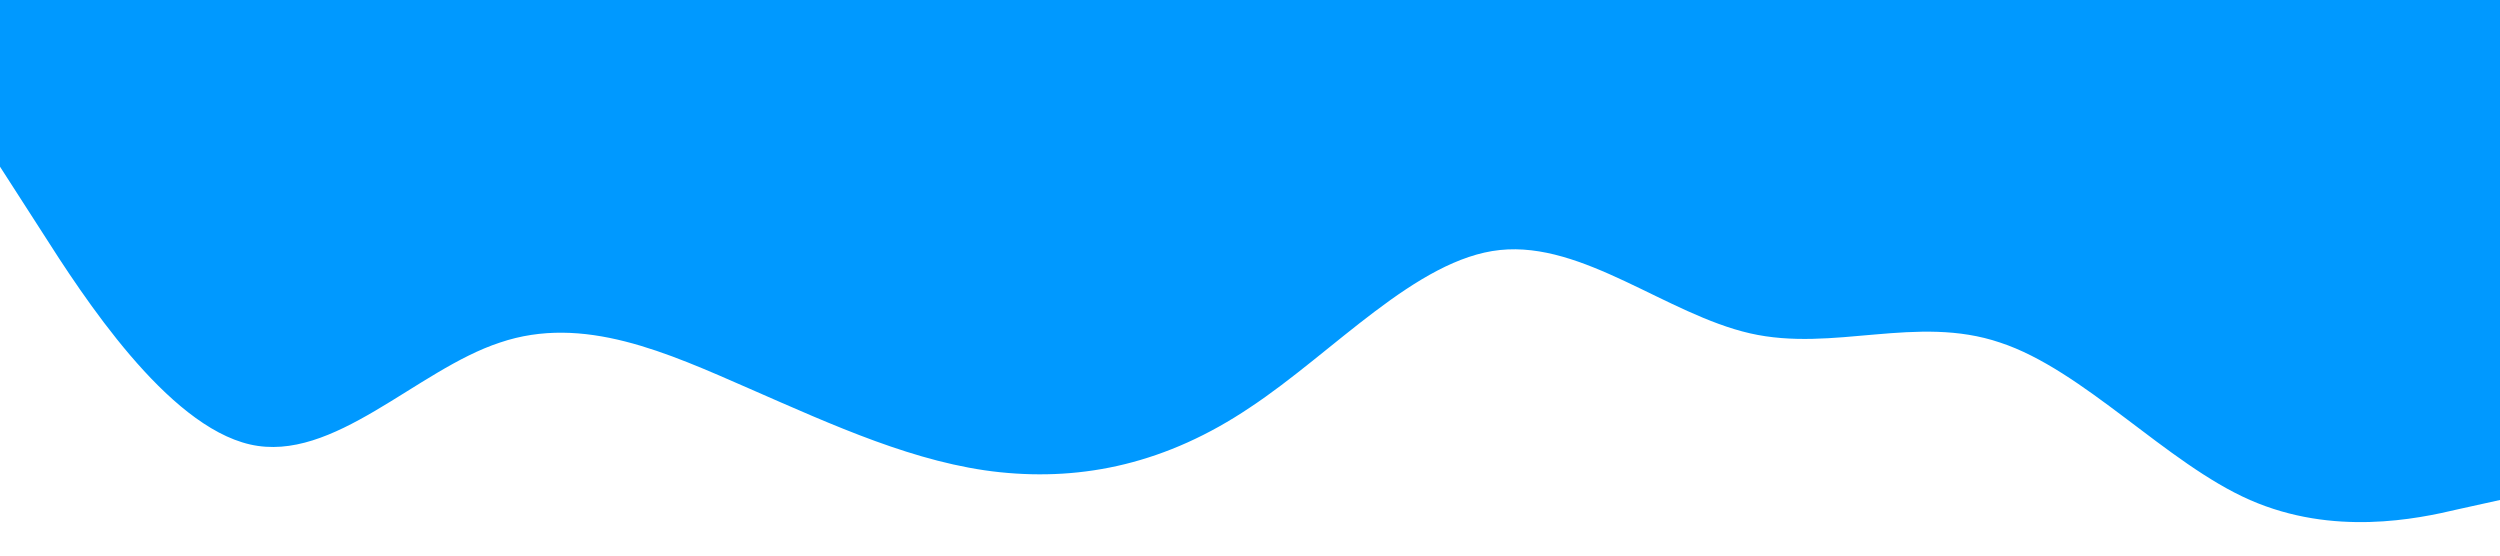
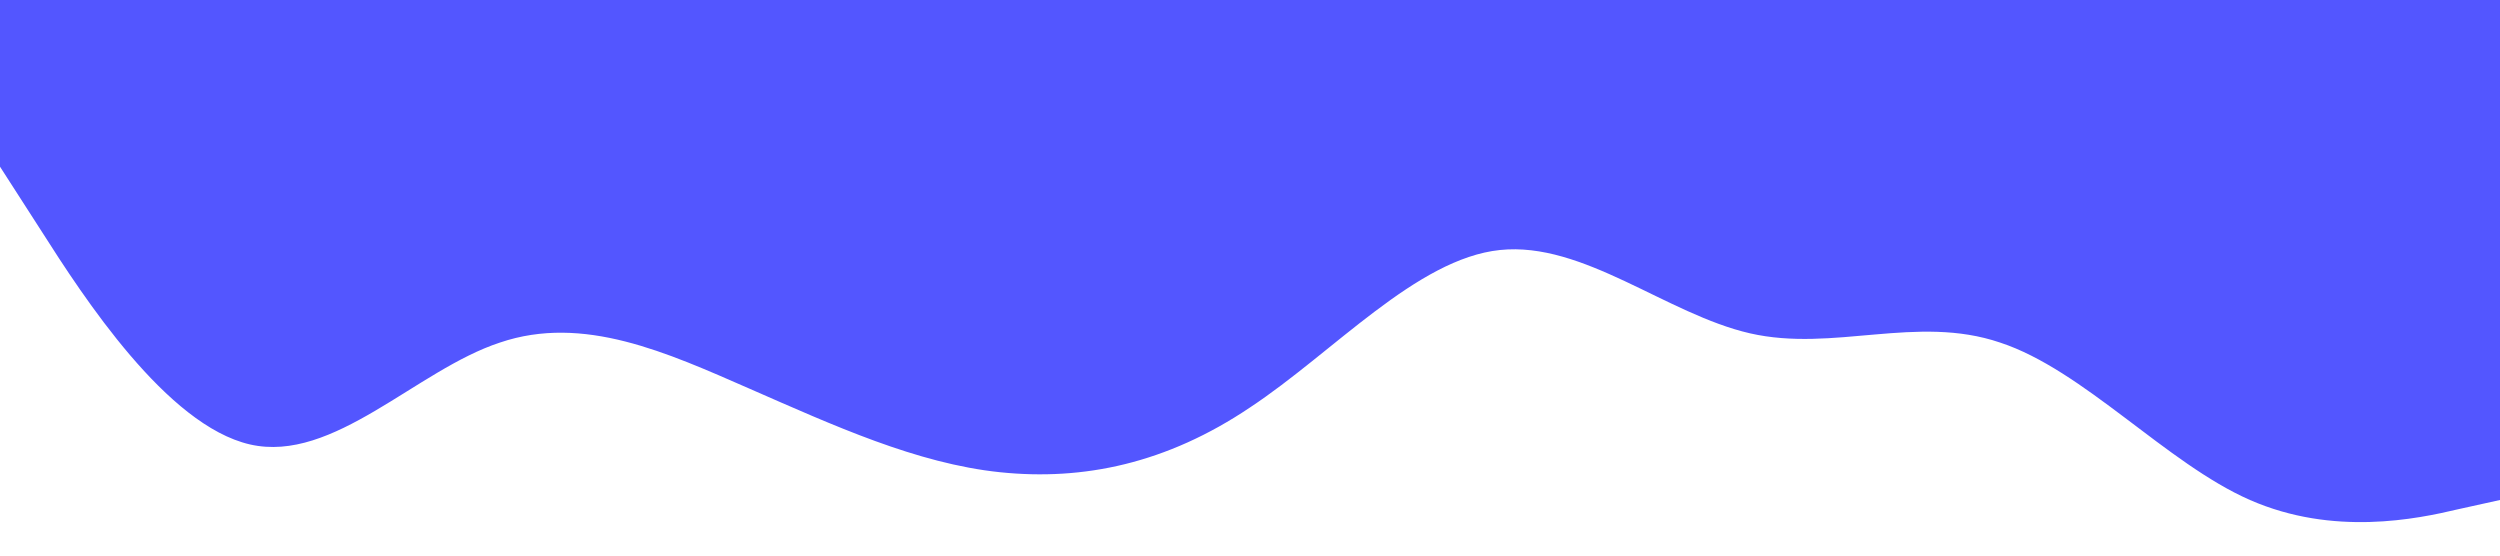
<svg xmlns="http://www.w3.org/2000/svg" viewBox="0 0 1440 320">
-   <path fill="#0099ff" fill-opacity="1" d="M0,96L24,133.3C48,171,96,245,144,256C192,267,240,213,288,197.3C336,181,384,203,432,224C480,245,528,267,576,272C624,277,672,267,720,234.7C768,203,816,149,864,144C912,139,960,181,1008,192C1056,203,1104,181,1152,197.3C1200,213,1248,267,1296,288C1344,309,1392,299,1416,293.3L1440,288L1440,0L1416,0C1392,0,1344,0,1296,0C1248,0,1200,0,1152,0C1104,0,1056,0,1008,0C960,0,912,0,864,0C816,0,768,0,720,0C672,0,624,0,576,0C528,0,480,0,432,0C384,0,336,0,288,0C240,0,192,0,144,0C96,0,48,0,24,0L0,0Z" />
+   <path fill="#5356FF" fill-opacity="1" d="M0,96L24,133.3C48,171,96,245,144,256C192,267,240,213,288,197.3C336,181,384,203,432,224C480,245,528,267,576,272C624,277,672,267,720,234.7C768,203,816,149,864,144C912,139,960,181,1008,192C1056,203,1104,181,1152,197.3C1200,213,1248,267,1296,288C1344,309,1392,299,1416,293.3L1440,288L1440,0L1416,0C1392,0,1344,0,1296,0C1248,0,1200,0,1152,0C1104,0,1056,0,1008,0C960,0,912,0,864,0C816,0,768,0,720,0C672,0,624,0,576,0C528,0,480,0,432,0C384,0,336,0,288,0C240,0,192,0,144,0C96,0,48,0,24,0L0,0Z" />
</svg>
